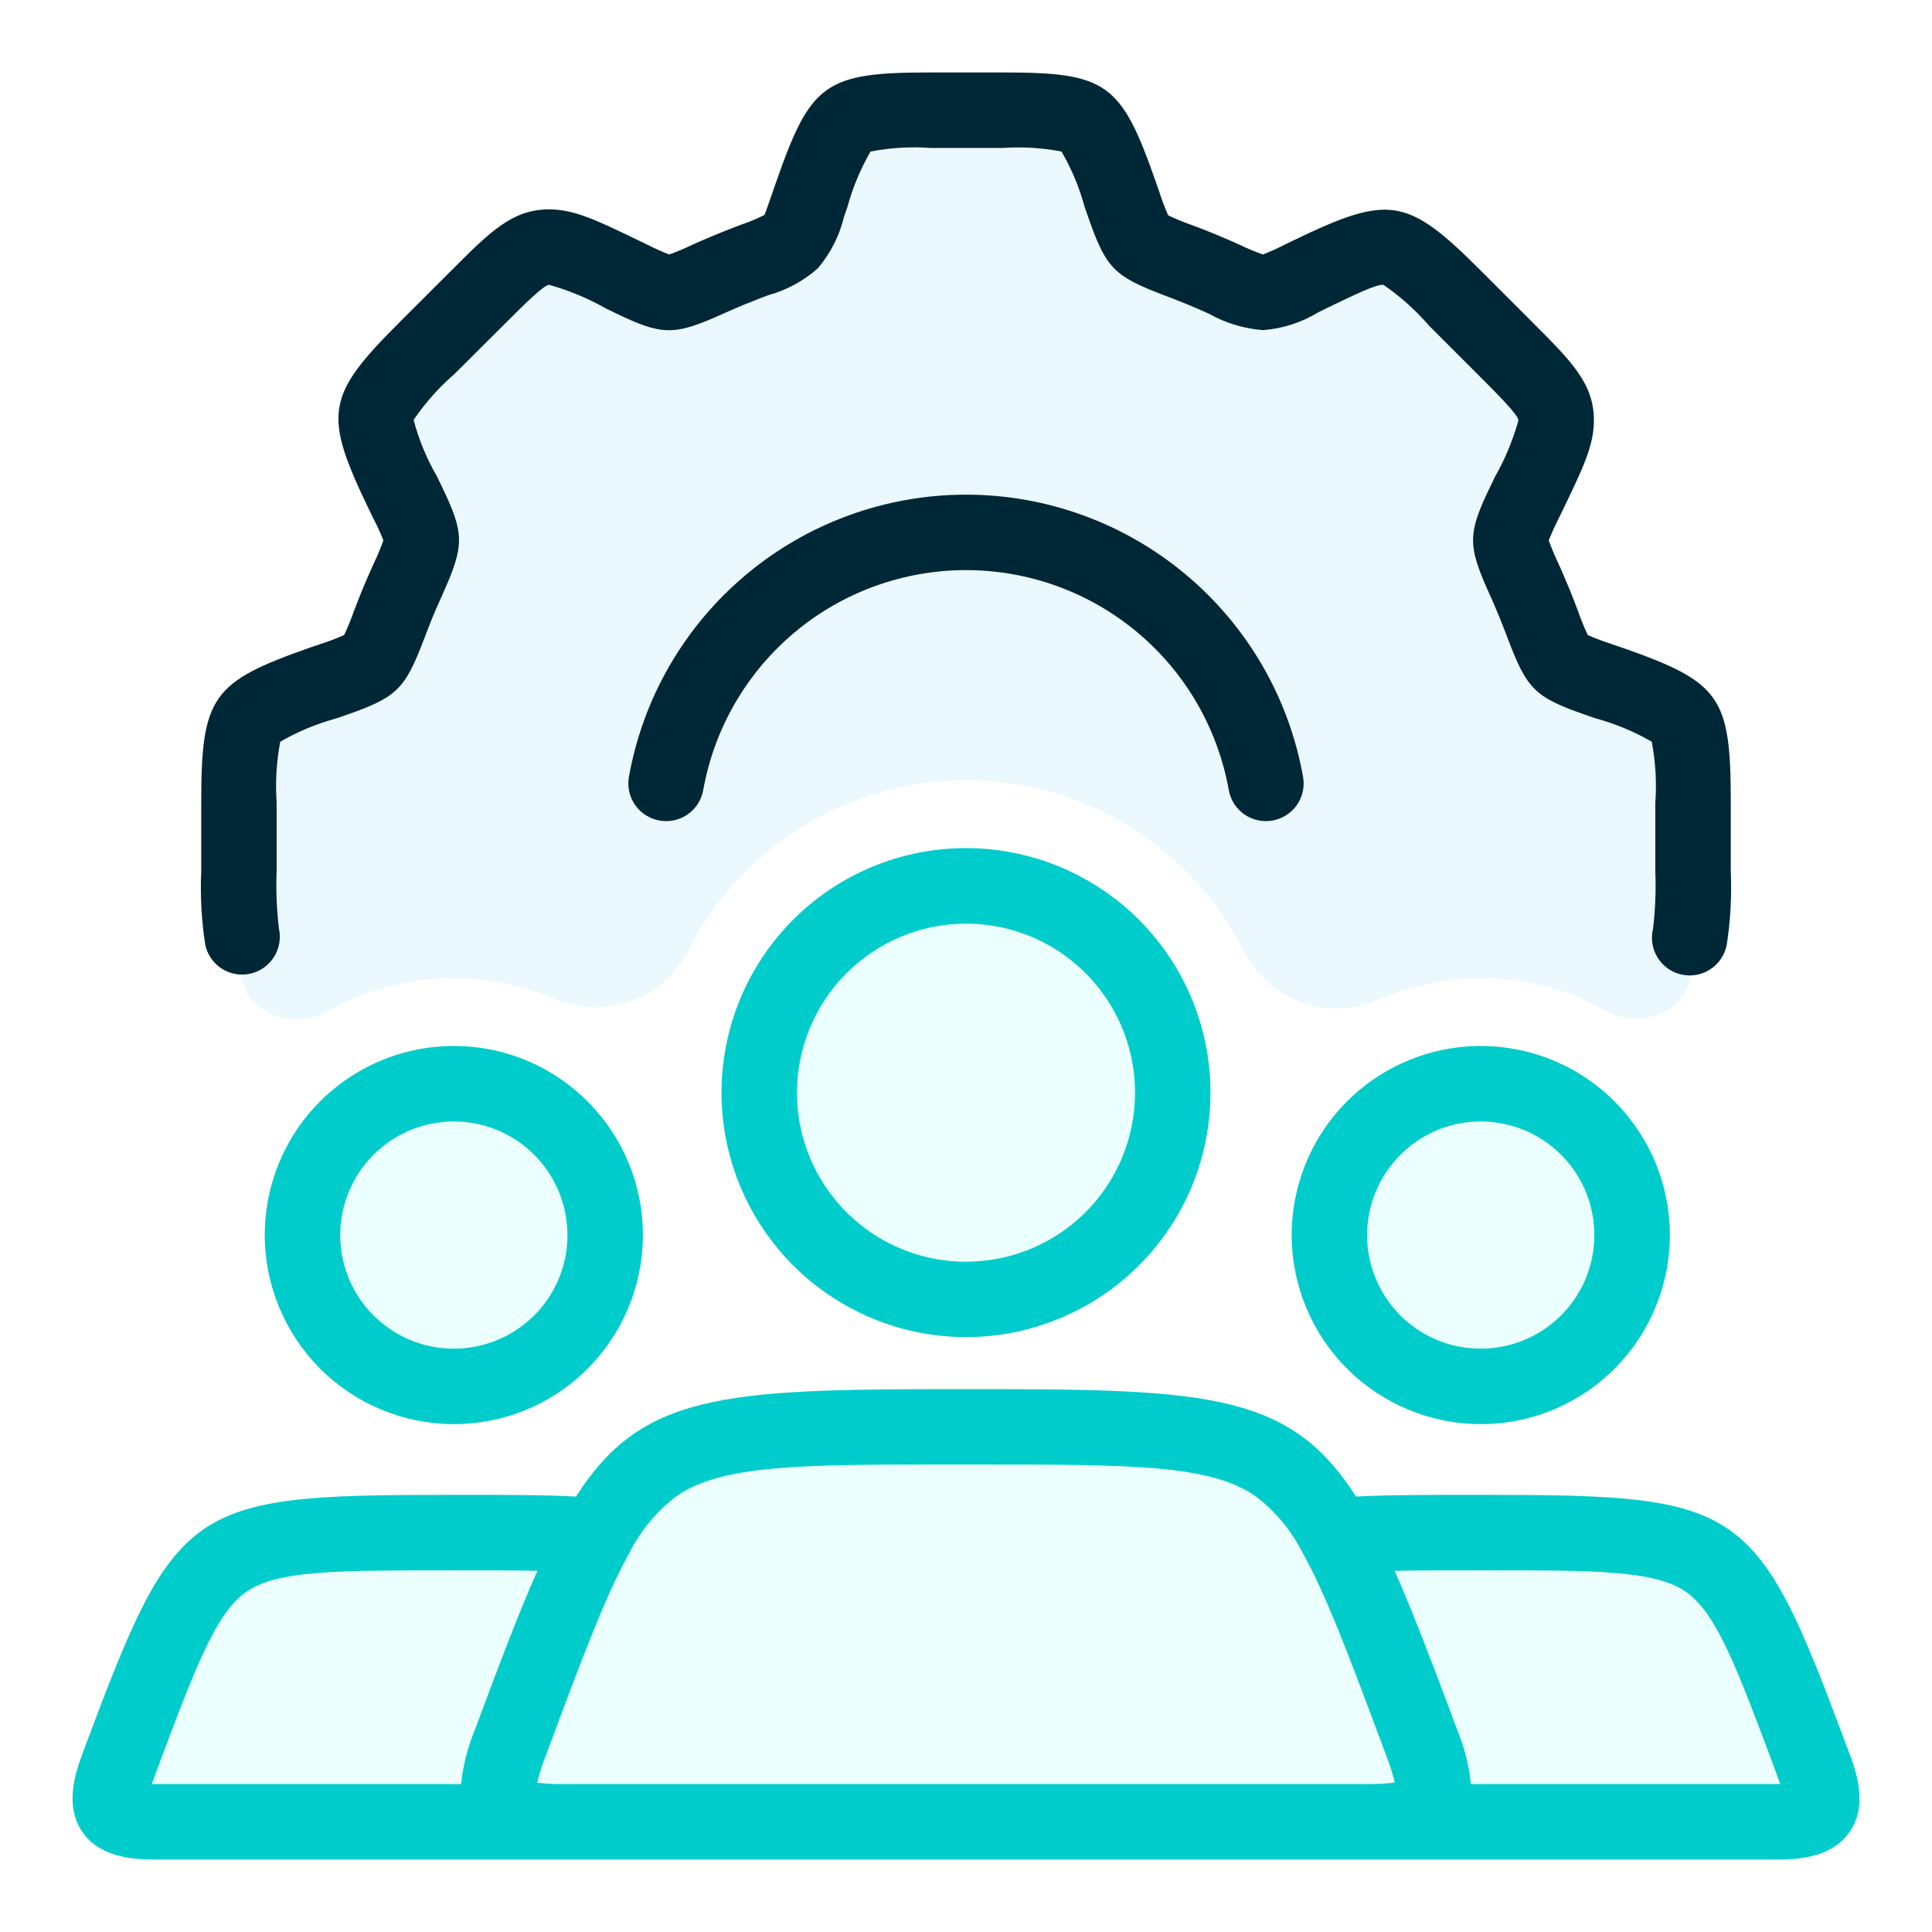
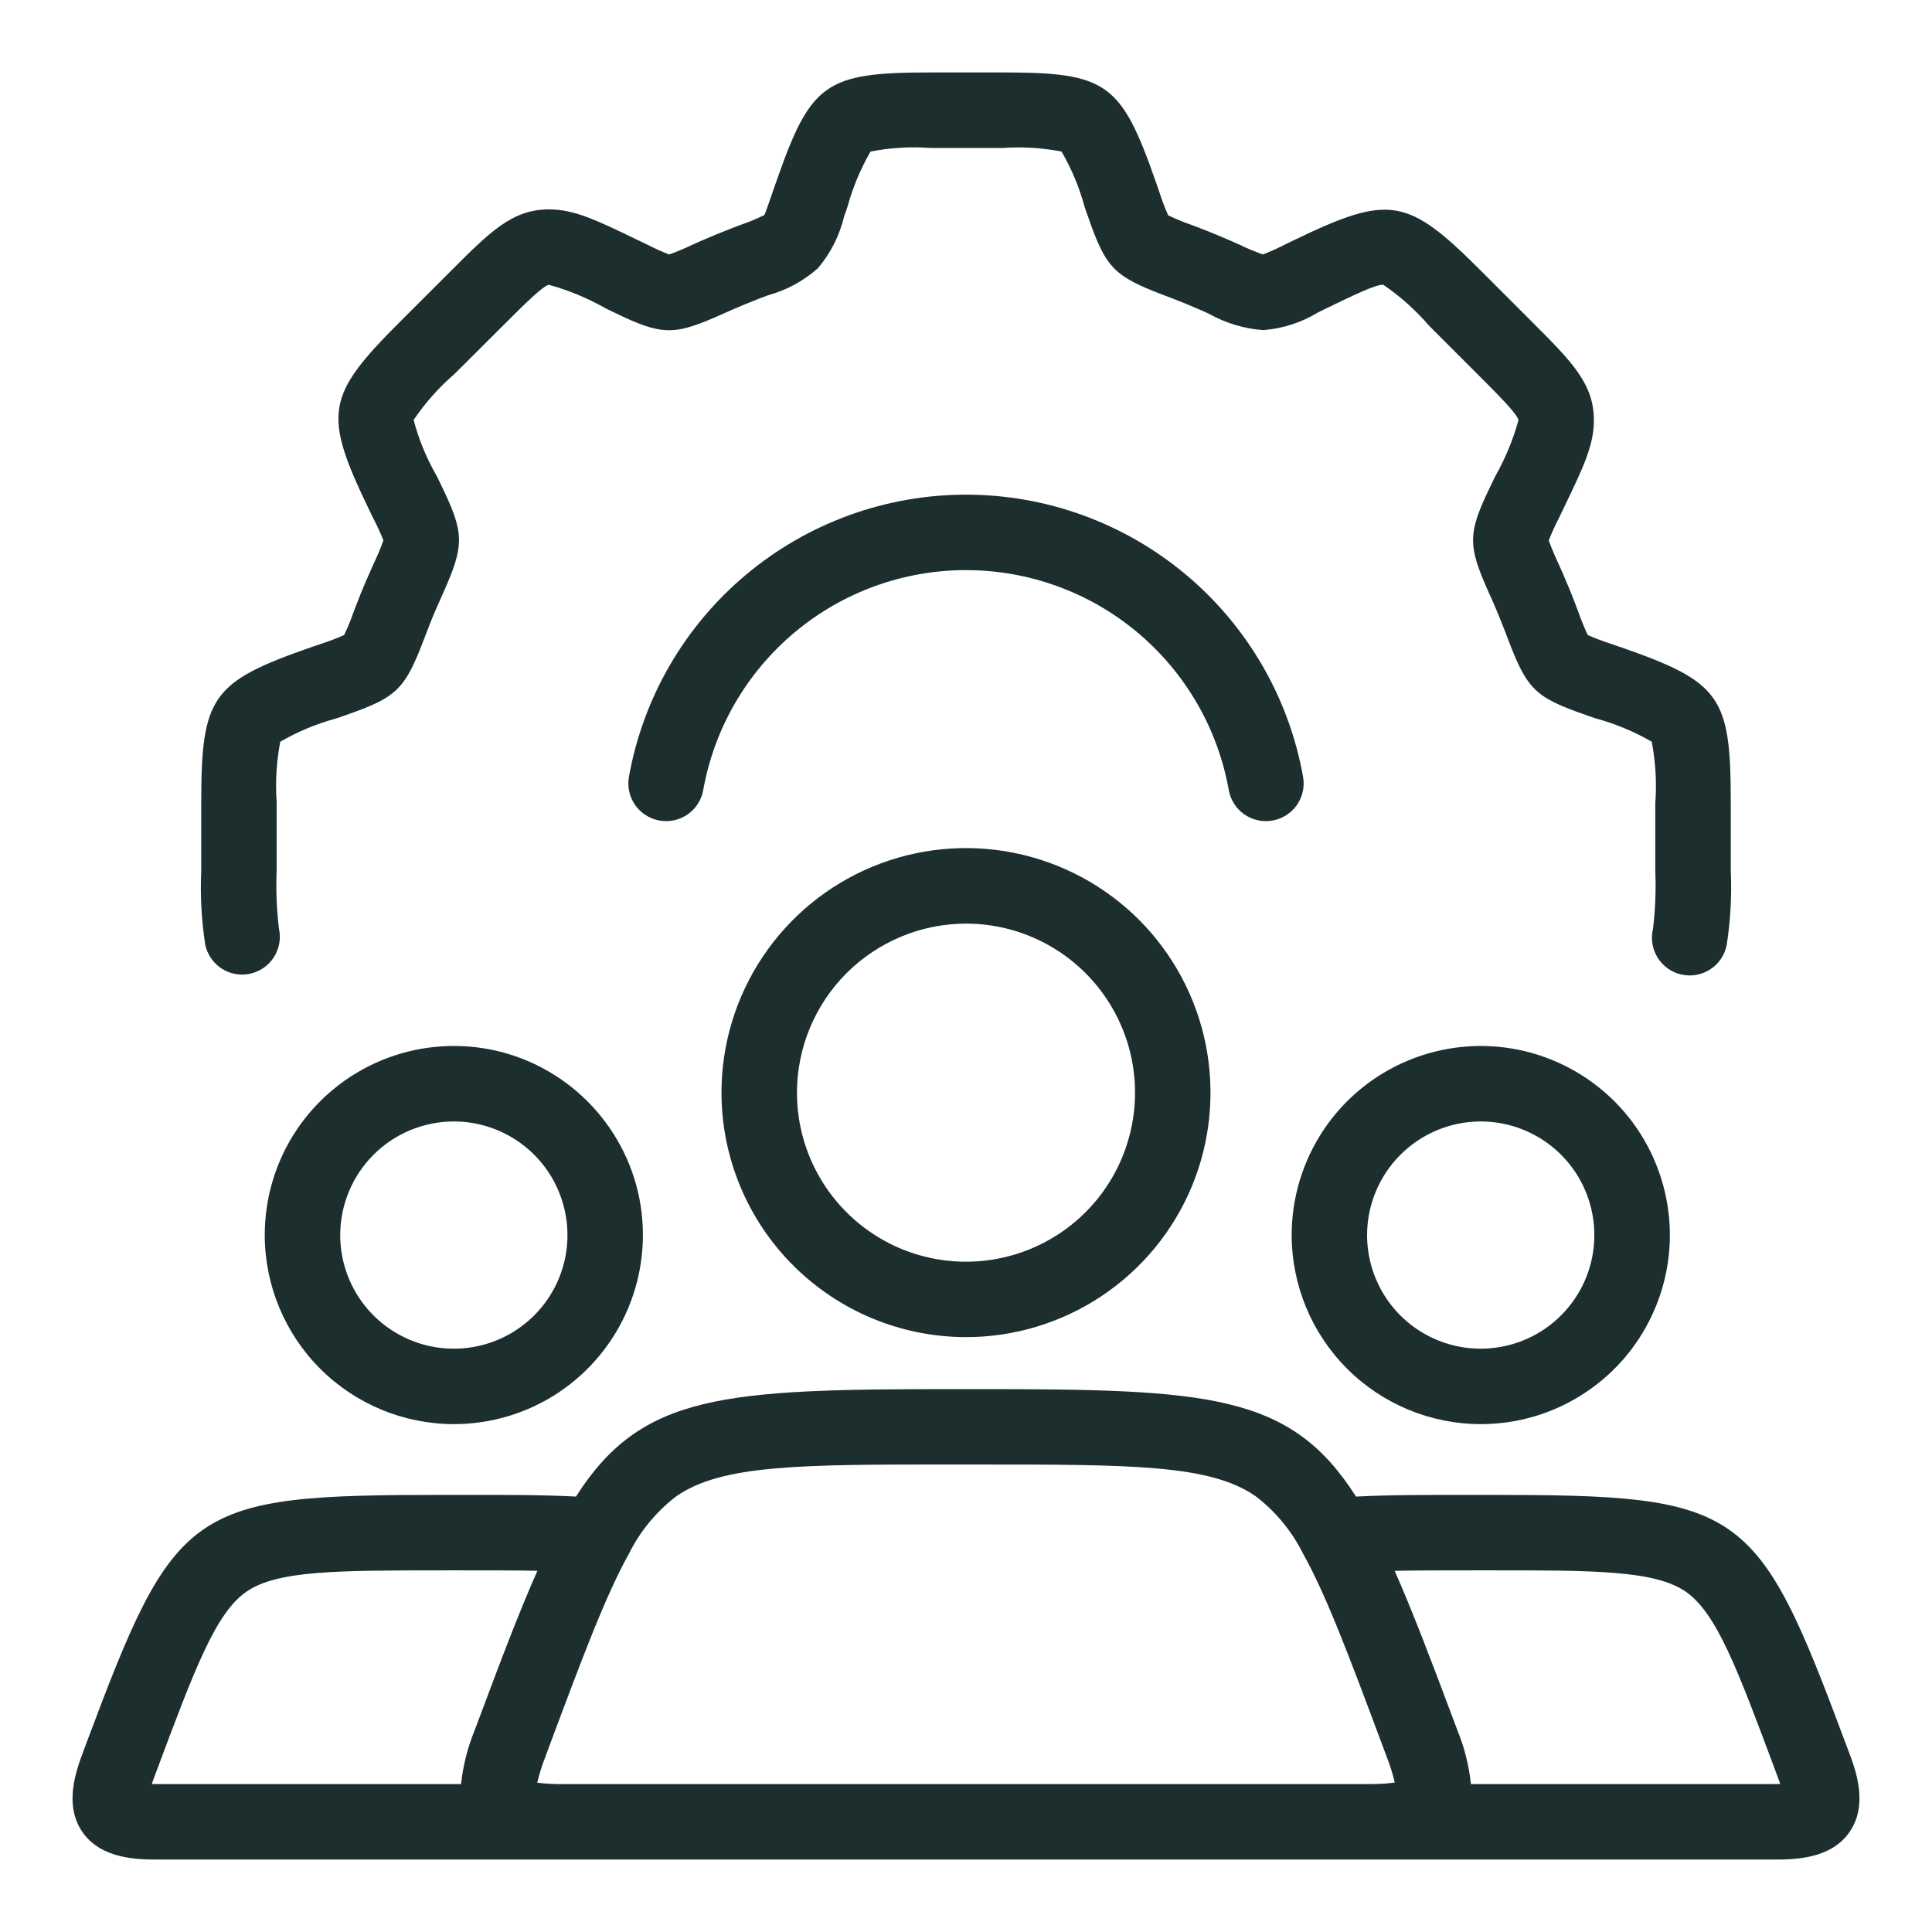
<svg xmlns="http://www.w3.org/2000/svg" width="32" height="32" viewBox="0 0 32 32" fill="none">
-   <path d="M7.517 22.964C8.901 22.964 10.024 21.842 10.024 20.457C10.024 19.073 8.901 17.95 7.517 17.95C6.132 17.95 5.01 19.073 5.01 20.457C5.01 21.842 6.132 22.964 7.517 22.964Z" fill="#EBFFFF" />
-   <path d="M24.526 22.964C25.911 22.964 27.033 21.842 27.033 20.457C27.033 19.073 25.911 17.95 24.526 17.95C23.141 17.95 22.019 19.073 22.019 20.457C22.019 21.842 23.141 22.964 24.526 22.964Z" fill="#EBFFFF" />
-   <path d="M30.032 29.222C28.587 25.347 28.64 25.385 24.505 25.385C23.49 25.385 22.727 25.382 22.133 25.437C21.117 23.609 19.976 23.632 16.002 23.632C12.028 23.632 10.884 23.609 9.868 25.437C9.276 25.382 8.514 25.385 7.498 25.385C3.361 25.385 3.416 25.347 1.968 29.222C1.679 29.997 1.804 30.175 2.628 30.175H12.363H19.635H29.373C30.198 30.175 30.323 29.995 30.032 29.222Z" fill="#EBFFFF" />
-   <path d="M16 21.523C17.891 21.523 19.424 19.99 19.424 18.098C19.424 16.207 17.891 14.674 16 14.674C14.109 14.674 12.575 16.207 12.575 18.098C12.575 19.99 14.109 21.523 16 21.523Z" fill="#EBFFFF" />
-   <path d="M7.517 23.588C8.136 23.588 8.742 23.405 9.257 23.061C9.772 22.716 10.173 22.227 10.41 21.655C10.647 21.083 10.709 20.453 10.589 19.845C10.468 19.238 10.169 18.68 9.731 18.242C9.293 17.804 8.735 17.505 8.128 17.384C7.52 17.264 6.89 17.326 6.318 17.563C5.746 17.8 5.257 18.201 4.912 18.716C4.568 19.232 4.385 19.837 4.385 20.457C4.386 21.287 4.716 22.083 5.303 22.67C5.89 23.257 6.686 23.587 7.517 23.588ZM7.517 18.575C7.889 18.575 8.253 18.685 8.562 18.892C8.872 19.099 9.113 19.392 9.255 19.736C9.398 20.08 9.435 20.459 9.363 20.824C9.29 21.189 9.111 21.524 8.848 21.787C8.584 22.051 8.249 22.23 7.884 22.302C7.519 22.375 7.14 22.338 6.797 22.195C6.453 22.053 6.159 21.812 5.952 21.502C5.745 21.193 5.635 20.829 5.635 20.457C5.635 19.958 5.834 19.479 6.187 19.126C6.539 18.774 7.018 18.575 7.517 18.575ZM2.628 30.8H12.363H12.368H19.629H19.635H29.372C29.703 30.8 30.319 30.8 30.634 30.344C30.95 29.888 30.735 29.312 30.618 29.004L30.578 28.898C29.095 24.919 28.872 24.76 24.638 24.76H24.375C23.617 24.76 22.988 24.76 22.46 24.788C21.375 23.084 20.032 23.008 16.189 23.008H15.813C11.97 23.008 10.626 23.085 9.54 24.788C9.013 24.76 8.383 24.759 7.627 24.76H7.365C3.132 24.76 2.908 24.919 1.424 28.89L1.382 29.003C1.266 29.313 1.05 29.89 1.366 30.345C1.681 30.8 2.297 30.8 2.628 30.8ZM24.375 26.01H24.622C26.415 26.008 27.411 26.01 27.922 26.364C28.434 26.719 28.779 27.648 29.408 29.334L29.448 29.442C29.463 29.481 29.476 29.517 29.487 29.548C29.453 29.548 29.416 29.55 29.373 29.55H24.363C24.331 29.242 24.255 28.94 24.137 28.654L24.081 28.504C23.707 27.504 23.396 26.687 23.1 26.018C23.475 26.01 23.898 26.01 24.375 26.01ZM11.203 24.782C11.959 24.257 13.263 24.255 15.84 24.257H16.163C18.75 24.257 20.041 24.257 20.797 24.782C21.125 25.032 21.392 25.354 21.577 25.723C21.581 25.73 21.584 25.736 21.588 25.743C21.975 26.439 22.358 27.464 22.909 28.94L22.966 29.092C23.021 29.233 23.067 29.378 23.102 29.525C22.952 29.544 22.8 29.552 22.648 29.55H9.35C9.199 29.553 9.048 29.545 8.898 29.527C8.933 29.38 8.979 29.236 9.034 29.095L9.09 28.944C9.643 27.462 10.028 26.434 10.415 25.738L10.42 25.729C10.605 25.358 10.873 25.034 11.203 24.782ZM2.553 29.441L2.595 29.328C3.224 27.645 3.57 26.718 4.081 26.364C4.591 26.01 5.575 26.011 7.381 26.01H7.628C8.103 26.01 8.528 26.01 8.901 26.017C8.604 26.686 8.293 27.505 7.92 28.505L7.863 28.657C7.745 28.942 7.669 29.243 7.637 29.55H2.628C2.585 29.55 2.548 29.55 2.515 29.548C2.525 29.516 2.538 29.481 2.553 29.441ZM24.525 23.588C25.145 23.589 25.75 23.405 26.265 23.061C26.781 22.717 27.182 22.228 27.419 21.656C27.657 21.084 27.719 20.454 27.598 19.846C27.477 19.238 27.179 18.68 26.741 18.242C26.303 17.804 25.745 17.506 25.138 17.385C24.53 17.264 23.9 17.326 23.328 17.563C22.755 17.8 22.266 18.201 21.922 18.716C21.578 19.232 21.394 19.837 21.394 20.457C21.395 21.287 21.725 22.083 22.312 22.67C22.899 23.257 23.695 23.587 24.525 23.588ZM24.525 18.575C24.897 18.575 25.261 18.685 25.571 18.892C25.88 19.098 26.121 19.392 26.264 19.736C26.406 20.08 26.444 20.459 26.371 20.824C26.299 21.189 26.119 21.524 25.856 21.787C25.593 22.05 25.258 22.23 24.892 22.302C24.527 22.375 24.149 22.338 23.805 22.195C23.461 22.053 23.167 21.812 22.96 21.502C22.754 21.193 22.643 20.829 22.643 20.457C22.644 19.958 22.842 19.479 23.195 19.127C23.548 18.774 24.026 18.575 24.525 18.575ZM16 22.147C16.801 22.147 17.584 21.909 18.25 21.464C18.916 21.019 19.435 20.387 19.742 19.647C20.048 18.907 20.128 18.092 19.972 17.307C19.816 16.521 19.43 15.8 18.864 15.233C18.297 14.667 17.576 14.281 16.79 14.125C16.005 13.968 15.19 14.049 14.45 14.355C13.71 14.662 13.078 15.181 12.633 15.847C12.188 16.513 11.95 17.296 11.95 18.097C11.951 19.171 12.378 20.2 13.137 20.959C13.897 21.719 14.926 22.146 16 22.147ZM16 15.298C16.554 15.298 17.095 15.462 17.556 15.77C18.016 16.078 18.375 16.515 18.587 17.027C18.799 17.538 18.854 18.101 18.746 18.644C18.638 19.188 18.372 19.686 17.98 20.078C17.588 20.47 17.089 20.736 16.546 20.844C16.003 20.952 15.44 20.897 14.928 20.685C14.417 20.473 13.98 20.114 13.672 19.654C13.364 19.193 13.2 18.652 13.2 18.098C13.201 17.356 13.496 16.644 14.021 16.119C14.546 15.594 15.258 15.299 16 15.298Z" fill="#00CCCC" />
-   <path d="M28.043 13.308V15.133C28.043 16.156 28.045 16.484 27.608 16.743C27.448 16.831 27.269 16.875 27.087 16.872C26.904 16.869 26.726 16.819 26.57 16.725C26.003 16.413 25.372 16.236 24.726 16.205C24.079 16.175 23.435 16.293 22.841 16.55C22.441 16.732 21.987 16.752 21.572 16.607C21.157 16.462 20.814 16.163 20.615 15.772C20.186 14.916 19.528 14.197 18.714 13.694C17.9 13.191 16.962 12.924 16.005 12.923C15.049 12.922 14.11 13.187 13.295 13.688C12.48 14.189 11.82 14.907 11.39 15.761C11.189 16.149 10.848 16.445 10.436 16.589C10.025 16.733 9.573 16.715 9.175 16.537C8.581 16.285 7.937 16.172 7.292 16.206C6.648 16.241 6.02 16.422 5.456 16.735C5.3 16.827 5.123 16.878 4.943 16.882C4.762 16.887 4.583 16.845 4.423 16.76C3.955 16.5 3.958 16.181 3.958 15.133V13.308C3.958 11.79 3.95 11.803 5.38 11.303H5.383C6.24 11.003 6.168 11.07 6.492 10.223C6.558 10.053 6.628 9.883 6.702 9.718C7.07 8.89 7.072 8.99 6.68 8.175L6.678 8.173C6.02 6.808 6.018 6.82 7.09 5.75L7.883 4.958C8.483 4.358 8.743 4.093 9.095 4.093C9.37 4.093 9.705 4.255 10.305 4.545C11.123 4.938 11.023 4.938 11.85 4.568C12.018 4.495 12.185 4.425 12.355 4.36C12.78 4.198 12.975 4.135 13.1 4.005C13.225 3.875 13.285 3.68 13.435 3.25C13.581 2.834 13.851 2.473 14.211 2.218C14.57 1.963 14.999 1.825 15.44 1.825H16.608C18.078 1.825 18.07 1.833 18.565 3.25C18.865 4.108 18.797 4.035 19.645 4.36C19.815 4.425 19.983 4.495 20.15 4.568C20.387 4.707 20.648 4.8 20.92 4.843C21.102 4.843 21.28 4.745 21.695 4.545C23.06 3.888 23.047 3.885 24.117 4.958L24.91 5.75C25.51 6.35 25.775 6.61 25.775 6.963C25.775 7.238 25.613 7.573 25.323 8.173C24.93 8.99 24.93 8.89 25.3 9.718C25.372 9.885 25.442 10.053 25.508 10.223C25.832 11.073 25.76 11.003 26.617 11.303H26.62C28.05 11.803 28.043 11.79 28.043 13.308Z" fill="#EBF9FF" />
-   <path d="M4.142 16.128C4.304 16.093 4.446 15.995 4.535 15.856C4.625 15.717 4.656 15.547 4.621 15.385C4.582 15.068 4.569 14.748 4.582 14.428V13.284C4.559 12.95 4.579 12.614 4.642 12.285C4.93 12.119 5.238 11.99 5.559 11.902C5.569 11.899 5.579 11.896 5.589 11.893L5.72 11.847C6.571 11.552 6.705 11.422 7.023 10.586L7.077 10.446C7.141 10.277 7.206 10.119 7.274 9.971L7.334 9.836C7.698 9.021 7.695 8.836 7.305 8.031L7.243 7.903C7.238 7.892 7.232 7.881 7.226 7.87C7.061 7.583 6.935 7.275 6.851 6.955C7.043 6.672 7.272 6.415 7.531 6.191L8.35 5.375C8.658 5.067 9.007 4.718 9.095 4.718C9.424 4.809 9.739 4.941 10.035 5.109L10.169 5.174C10.973 5.563 11.159 5.565 11.976 5.197L12.099 5.142C12.258 5.073 12.417 5.006 12.579 4.944L12.72 4.891C13.027 4.807 13.309 4.654 13.547 4.443C13.757 4.195 13.905 3.902 13.981 3.586L14.036 3.429C14.123 3.107 14.252 2.799 14.419 2.51C14.748 2.446 15.084 2.426 15.419 2.451H16.608C16.934 2.428 17.262 2.448 17.582 2.51C17.75 2.798 17.878 3.106 17.965 3.428L18.021 3.588C18.317 4.439 18.446 4.573 19.282 4.891L19.422 4.944C19.584 5.006 19.743 5.073 19.895 5.139L20.022 5.196C20.298 5.351 20.605 5.444 20.921 5.468C21.245 5.443 21.558 5.342 21.836 5.172L21.989 5.097C22.393 4.902 22.809 4.699 22.914 4.718C23.196 4.911 23.452 5.141 23.675 5.4L24.492 6.217C24.8 6.525 25.15 6.875 25.15 6.963C25.059 7.291 24.927 7.606 24.759 7.902L24.695 8.036C24.305 8.84 24.303 9.026 24.672 9.844L24.727 9.966C24.796 10.125 24.862 10.284 24.924 10.446L24.976 10.583C25.294 11.422 25.426 11.551 26.274 11.845L26.411 11.893C26.421 11.896 26.431 11.899 26.441 11.902C26.762 11.99 27.07 12.119 27.358 12.285C27.422 12.622 27.442 12.966 27.417 13.307V14.427C27.43 14.747 27.417 15.068 27.379 15.385C27.359 15.466 27.356 15.55 27.369 15.632C27.383 15.715 27.413 15.793 27.457 15.864C27.501 15.934 27.559 15.995 27.627 16.043C27.695 16.091 27.772 16.125 27.854 16.142C27.935 16.16 28.019 16.161 28.101 16.146C28.183 16.131 28.261 16.099 28.331 16.053C28.4 16.008 28.46 15.948 28.506 15.879C28.552 15.81 28.584 15.732 28.6 15.65C28.663 15.246 28.685 14.837 28.667 14.428V13.284C28.667 11.536 28.497 11.297 26.853 10.722L26.826 10.713C26.816 10.709 26.805 10.706 26.795 10.703L26.683 10.664C26.553 10.622 26.425 10.574 26.299 10.519C26.241 10.396 26.189 10.269 26.144 10.14L26.091 10C26.023 9.822 25.95 9.646 25.87 9.463L25.811 9.331C25.752 9.207 25.699 9.081 25.652 8.951C25.702 8.825 25.758 8.701 25.82 8.581L25.889 8.438C26.218 7.756 26.4 7.38 26.4 6.963C26.4 6.356 26.037 5.993 25.377 5.333L24.544 4.5C23.309 3.262 23.019 3.213 21.424 3.982L21.289 4.047C21.168 4.11 21.044 4.166 20.918 4.215C20.787 4.169 20.66 4.116 20.535 4.055L20.398 3.994C20.223 3.918 20.047 3.844 19.869 3.776L19.726 3.722C19.597 3.677 19.471 3.625 19.349 3.567C19.293 3.44 19.243 3.309 19.201 3.177L19.145 3.015C18.57 1.37 18.333 1.2 16.608 1.2H15.416C13.669 1.2 13.429 1.37 12.855 3.016L12.799 3.177C12.738 3.352 12.676 3.533 12.661 3.561C12.537 3.623 12.409 3.676 12.277 3.721L12.132 3.776C11.953 3.845 11.777 3.918 11.595 3.997L11.463 4.056C11.339 4.116 11.212 4.169 11.083 4.215C10.957 4.166 10.834 4.11 10.713 4.048L10.569 3.979C9.887 3.649 9.512 3.468 9.094 3.468C8.488 3.468 8.124 3.831 7.465 4.491L6.632 5.323C5.394 6.558 5.345 6.848 6.114 8.444C6.119 8.455 6.125 8.467 6.131 8.478L6.179 8.578C6.243 8.699 6.3 8.823 6.35 8.95C6.305 9.078 6.253 9.203 6.194 9.325L6.135 9.458C6.06 9.625 5.983 9.807 5.91 9.998L5.855 10.141C5.81 10.27 5.758 10.396 5.7 10.518C5.573 10.575 5.443 10.624 5.311 10.666L5.205 10.702C5.195 10.705 5.185 10.709 5.175 10.712L5.147 10.722C3.503 11.297 3.333 11.536 3.333 13.307V14.427C3.315 14.836 3.337 15.246 3.4 15.65C3.435 15.812 3.533 15.953 3.672 16.043C3.811 16.133 3.98 16.163 4.142 16.128Z" fill="#002736" />
-   <path d="M20.352 13.084C20.381 13.248 20.473 13.393 20.609 13.488C20.745 13.583 20.913 13.62 21.076 13.591C21.239 13.562 21.385 13.47 21.48 13.334C21.575 13.198 21.612 13.03 21.583 12.867C21.349 11.556 20.661 10.37 19.64 9.516C18.62 8.662 17.331 8.193 16 8.193C14.669 8.193 13.38 8.662 12.36 9.516C11.339 10.37 10.651 11.556 10.417 12.867C10.388 13.03 10.425 13.198 10.52 13.334C10.615 13.47 10.761 13.562 10.924 13.591C11.087 13.62 11.255 13.583 11.391 13.488C11.527 13.393 11.619 13.248 11.648 13.084C11.831 12.063 12.367 11.139 13.163 10.473C13.958 9.807 14.963 9.443 16 9.443C17.037 9.443 18.042 9.807 18.837 10.473C19.633 11.139 20.169 12.063 20.352 13.084Z" fill="#002736" />
+   <path d="M7.517 23.588C8.136 23.588 8.742 23.405 9.257 23.061C9.772 22.716 10.173 22.227 10.41 21.655C10.647 21.083 10.709 20.453 10.589 19.845C10.468 19.238 10.169 18.68 9.731 18.242C9.293 17.804 8.735 17.505 8.128 17.384C7.52 17.264 6.89 17.326 6.318 17.563C5.746 17.8 5.257 18.201 4.912 18.716C4.568 19.232 4.385 19.837 4.385 20.457C4.386 21.287 4.716 22.083 5.303 22.67C5.89 23.257 6.686 23.587 7.517 23.588ZM7.517 18.575C7.889 18.575 8.253 18.685 8.562 18.892C8.872 19.099 9.113 19.392 9.255 19.736C9.398 20.08 9.435 20.459 9.363 20.824C9.29 21.189 9.111 21.524 8.848 21.787C8.584 22.051 8.249 22.23 7.884 22.302C7.519 22.375 7.14 22.338 6.797 22.195C6.453 22.053 6.159 21.812 5.952 21.502C5.745 21.193 5.635 20.829 5.635 20.457C5.635 19.958 5.834 19.479 6.187 19.126C6.539 18.774 7.018 18.575 7.517 18.575ZM2.628 30.8H12.363H12.368H19.629H19.635H29.372C29.703 30.8 30.319 30.8 30.634 30.344C30.95 29.888 30.735 29.312 30.618 29.004L30.578 28.898C29.095 24.919 28.872 24.76 24.638 24.76H24.375C23.617 24.76 22.988 24.76 22.46 24.788C21.375 23.084 20.032 23.008 16.189 23.008H15.813C11.97 23.008 10.626 23.085 9.54 24.788C9.013 24.76 8.383 24.759 7.627 24.76H7.365C3.132 24.76 2.908 24.919 1.424 28.89L1.382 29.003C1.266 29.313 1.05 29.89 1.366 30.345C1.681 30.8 2.297 30.8 2.628 30.8ZM24.375 26.01H24.622C26.415 26.008 27.411 26.01 27.922 26.364C28.434 26.719 28.779 27.648 29.408 29.334L29.448 29.442C29.463 29.481 29.476 29.517 29.487 29.548C29.453 29.548 29.416 29.55 29.373 29.55H24.363C24.331 29.242 24.255 28.94 24.137 28.654L24.081 28.504C23.707 27.504 23.396 26.687 23.1 26.018C23.475 26.01 23.898 26.01 24.375 26.01ZM11.203 24.782C11.959 24.257 13.263 24.255 15.84 24.257H16.163C18.75 24.257 20.041 24.257 20.797 24.782C21.125 25.032 21.392 25.354 21.577 25.723C21.581 25.73 21.584 25.736 21.588 25.743C21.975 26.439 22.358 27.464 22.909 28.94L22.966 29.092C23.021 29.233 23.067 29.378 23.102 29.525C22.952 29.544 22.8 29.552 22.648 29.55H9.35C9.199 29.553 9.048 29.545 8.898 29.527C8.933 29.38 8.979 29.236 9.034 29.095L9.09 28.944C9.643 27.462 10.028 26.434 10.415 25.738L10.42 25.729C10.605 25.358 10.873 25.034 11.203 24.782ZM2.553 29.441L2.595 29.328C3.224 27.645 3.57 26.718 4.081 26.364C4.591 26.01 5.575 26.011 7.381 26.01H7.628C8.103 26.01 8.528 26.01 8.901 26.017C8.604 26.686 8.293 27.505 7.92 28.505L7.863 28.657C7.745 28.942 7.669 29.243 7.637 29.55H2.628C2.585 29.55 2.548 29.55 2.515 29.548C2.525 29.516 2.538 29.481 2.553 29.441ZM24.525 23.588C25.145 23.589 25.75 23.405 26.265 23.061C26.781 22.717 27.182 22.228 27.419 21.656C27.657 21.084 27.719 20.454 27.598 19.846C27.477 19.238 27.179 18.68 26.741 18.242C26.303 17.804 25.745 17.506 25.138 17.385C24.53 17.264 23.9 17.326 23.328 17.563C22.755 17.8 22.266 18.201 21.922 18.716C21.578 19.232 21.394 19.837 21.394 20.457C21.395 21.287 21.725 22.083 22.312 22.67C22.899 23.257 23.695 23.587 24.525 23.588ZM24.525 18.575C24.897 18.575 25.261 18.685 25.571 18.892C25.88 19.098 26.121 19.392 26.264 19.736C26.406 20.08 26.444 20.459 26.371 20.824C26.299 21.189 26.119 21.524 25.856 21.787C25.593 22.05 25.258 22.23 24.892 22.302C24.527 22.375 24.149 22.338 23.805 22.195C23.461 22.053 23.167 21.812 22.96 21.502C22.754 21.193 22.643 20.829 22.643 20.457C22.644 19.958 22.842 19.479 23.195 19.127C23.548 18.774 24.026 18.575 24.525 18.575ZM16 22.147C16.801 22.147 17.584 21.909 18.25 21.464C18.916 21.019 19.435 20.387 19.742 19.647C20.048 18.907 20.128 18.092 19.972 17.307C19.816 16.521 19.43 15.8 18.864 15.233C18.297 14.667 17.576 14.281 16.79 14.125C16.005 13.968 15.19 14.049 14.45 14.355C13.71 14.662 13.078 15.181 12.633 15.847C12.188 16.513 11.95 17.296 11.95 18.097C11.951 19.171 12.378 20.2 13.137 20.959C13.897 21.719 14.926 22.146 16 22.147ZM16 15.298C16.554 15.298 17.095 15.462 17.556 15.77C18.016 16.078 18.375 16.515 18.587 17.027C18.799 17.538 18.854 18.101 18.746 18.644C18.638 19.188 18.372 19.686 17.98 20.078C17.588 20.47 17.089 20.736 16.546 20.844C16.003 20.952 15.44 20.897 14.928 20.685C14.417 20.473 13.98 20.114 13.672 19.654C13.364 19.193 13.2 18.652 13.2 18.098C13.201 17.356 13.496 16.644 14.021 16.119C14.546 15.594 15.258 15.299 16 15.298Z" fill="#1D2E2E" />
+   <path d="M4.142 16.128C4.304 16.093 4.446 15.995 4.535 15.856C4.625 15.717 4.656 15.547 4.621 15.385C4.582 15.068 4.569 14.748 4.582 14.428V13.284C4.559 12.95 4.579 12.614 4.642 12.285C4.93 12.119 5.238 11.99 5.559 11.902C5.569 11.899 5.579 11.896 5.589 11.893L5.72 11.847C6.571 11.552 6.705 11.422 7.023 10.586L7.077 10.446C7.141 10.277 7.206 10.119 7.274 9.971L7.334 9.836C7.698 9.021 7.695 8.836 7.305 8.031L7.243 7.903C7.238 7.892 7.232 7.881 7.226 7.87C7.061 7.583 6.935 7.275 6.851 6.955C7.043 6.672 7.272 6.415 7.531 6.191L8.35 5.375C8.658 5.067 9.007 4.718 9.095 4.718C9.424 4.809 9.739 4.941 10.035 5.109L10.169 5.174C10.973 5.563 11.159 5.565 11.976 5.197L12.099 5.142C12.258 5.073 12.417 5.006 12.579 4.944L12.72 4.891C13.027 4.807 13.309 4.654 13.547 4.443C13.757 4.195 13.905 3.902 13.981 3.586L14.036 3.429C14.123 3.107 14.252 2.799 14.419 2.51C14.748 2.446 15.084 2.426 15.419 2.451H16.608C16.934 2.428 17.262 2.448 17.582 2.51C17.75 2.798 17.878 3.106 17.965 3.428L18.021 3.588C18.317 4.439 18.446 4.573 19.282 4.891L19.422 4.944C19.584 5.006 19.743 5.073 19.895 5.139L20.022 5.196C20.298 5.351 20.605 5.444 20.921 5.468C21.245 5.443 21.558 5.342 21.836 5.172L21.989 5.097C22.393 4.902 22.809 4.699 22.914 4.718C23.196 4.911 23.452 5.141 23.675 5.4L24.492 6.217C24.8 6.525 25.15 6.875 25.15 6.963C25.059 7.291 24.927 7.606 24.759 7.902L24.695 8.036C24.305 8.84 24.303 9.026 24.672 9.844L24.727 9.966C24.796 10.125 24.862 10.284 24.924 10.446L24.976 10.583C25.294 11.422 25.426 11.551 26.274 11.845L26.411 11.893C26.421 11.896 26.431 11.899 26.441 11.902C26.762 11.99 27.07 12.119 27.358 12.285C27.422 12.622 27.442 12.966 27.417 13.307V14.427C27.43 14.747 27.417 15.068 27.379 15.385C27.359 15.466 27.356 15.55 27.369 15.632C27.383 15.715 27.413 15.793 27.457 15.864C27.501 15.934 27.559 15.995 27.627 16.043C27.695 16.091 27.772 16.125 27.854 16.142C27.935 16.16 28.019 16.161 28.101 16.146C28.183 16.131 28.261 16.099 28.331 16.053C28.4 16.008 28.46 15.948 28.506 15.879C28.552 15.81 28.584 15.732 28.6 15.65C28.663 15.246 28.685 14.837 28.667 14.428V13.284C28.667 11.536 28.497 11.297 26.853 10.722L26.826 10.713C26.816 10.709 26.805 10.706 26.795 10.703L26.683 10.664C26.553 10.622 26.425 10.574 26.299 10.519C26.241 10.396 26.189 10.269 26.144 10.14L26.091 10C26.023 9.822 25.95 9.646 25.87 9.463L25.811 9.331C25.752 9.207 25.699 9.081 25.652 8.951C25.702 8.825 25.758 8.701 25.82 8.581L25.889 8.438C26.218 7.756 26.4 7.38 26.4 6.963C26.4 6.356 26.037 5.993 25.377 5.333L24.544 4.5C23.309 3.262 23.019 3.213 21.424 3.982L21.289 4.047C21.168 4.11 21.044 4.166 20.918 4.215C20.787 4.169 20.66 4.116 20.535 4.055L20.398 3.994C20.223 3.918 20.047 3.844 19.869 3.776L19.726 3.722C19.597 3.677 19.471 3.625 19.349 3.567C19.293 3.44 19.243 3.309 19.201 3.177L19.145 3.015C18.57 1.37 18.333 1.2 16.608 1.2H15.416C13.669 1.2 13.429 1.37 12.855 3.016L12.799 3.177C12.738 3.352 12.676 3.533 12.661 3.561C12.537 3.623 12.409 3.676 12.277 3.721L12.132 3.776C11.953 3.845 11.777 3.918 11.595 3.997L11.463 4.056C11.339 4.116 11.212 4.169 11.083 4.215C10.957 4.166 10.834 4.11 10.713 4.048L10.569 3.979C9.887 3.649 9.512 3.468 9.094 3.468C8.488 3.468 8.124 3.831 7.465 4.491L6.632 5.323C5.394 6.558 5.345 6.848 6.114 8.444C6.119 8.455 6.125 8.467 6.131 8.478L6.179 8.578C6.243 8.699 6.3 8.823 6.35 8.95C6.305 9.078 6.253 9.203 6.194 9.325L6.135 9.458C6.06 9.625 5.983 9.807 5.91 9.998L5.855 10.141C5.81 10.27 5.758 10.396 5.7 10.518C5.573 10.575 5.443 10.624 5.311 10.666L5.205 10.702C5.195 10.705 5.185 10.709 5.175 10.712L5.147 10.722C3.503 11.297 3.333 11.536 3.333 13.307V14.427C3.315 14.836 3.337 15.246 3.4 15.65C3.435 15.812 3.533 15.953 3.672 16.043C3.811 16.133 3.98 16.163 4.142 16.128Z" fill="#1D2E2E" />
+   <path d="M20.352 13.084C20.381 13.248 20.473 13.393 20.609 13.488C20.745 13.583 20.913 13.62 21.076 13.591C21.239 13.562 21.385 13.47 21.48 13.334C21.575 13.198 21.612 13.03 21.583 12.867C21.349 11.556 20.661 10.37 19.64 9.516C18.62 8.662 17.331 8.193 16 8.193C14.669 8.193 13.38 8.662 12.36 9.516C11.339 10.37 10.651 11.556 10.417 12.867C10.388 13.03 10.425 13.198 10.52 13.334C10.615 13.47 10.761 13.562 10.924 13.591C11.087 13.62 11.255 13.583 11.391 13.488C11.527 13.393 11.619 13.248 11.648 13.084C11.831 12.063 12.367 11.139 13.163 10.473C13.958 9.807 14.963 9.443 16 9.443C17.037 9.443 18.042 9.807 18.837 10.473C19.633 11.139 20.169 12.063 20.352 13.084Z" fill="#1D2E2E" />
</svg>
